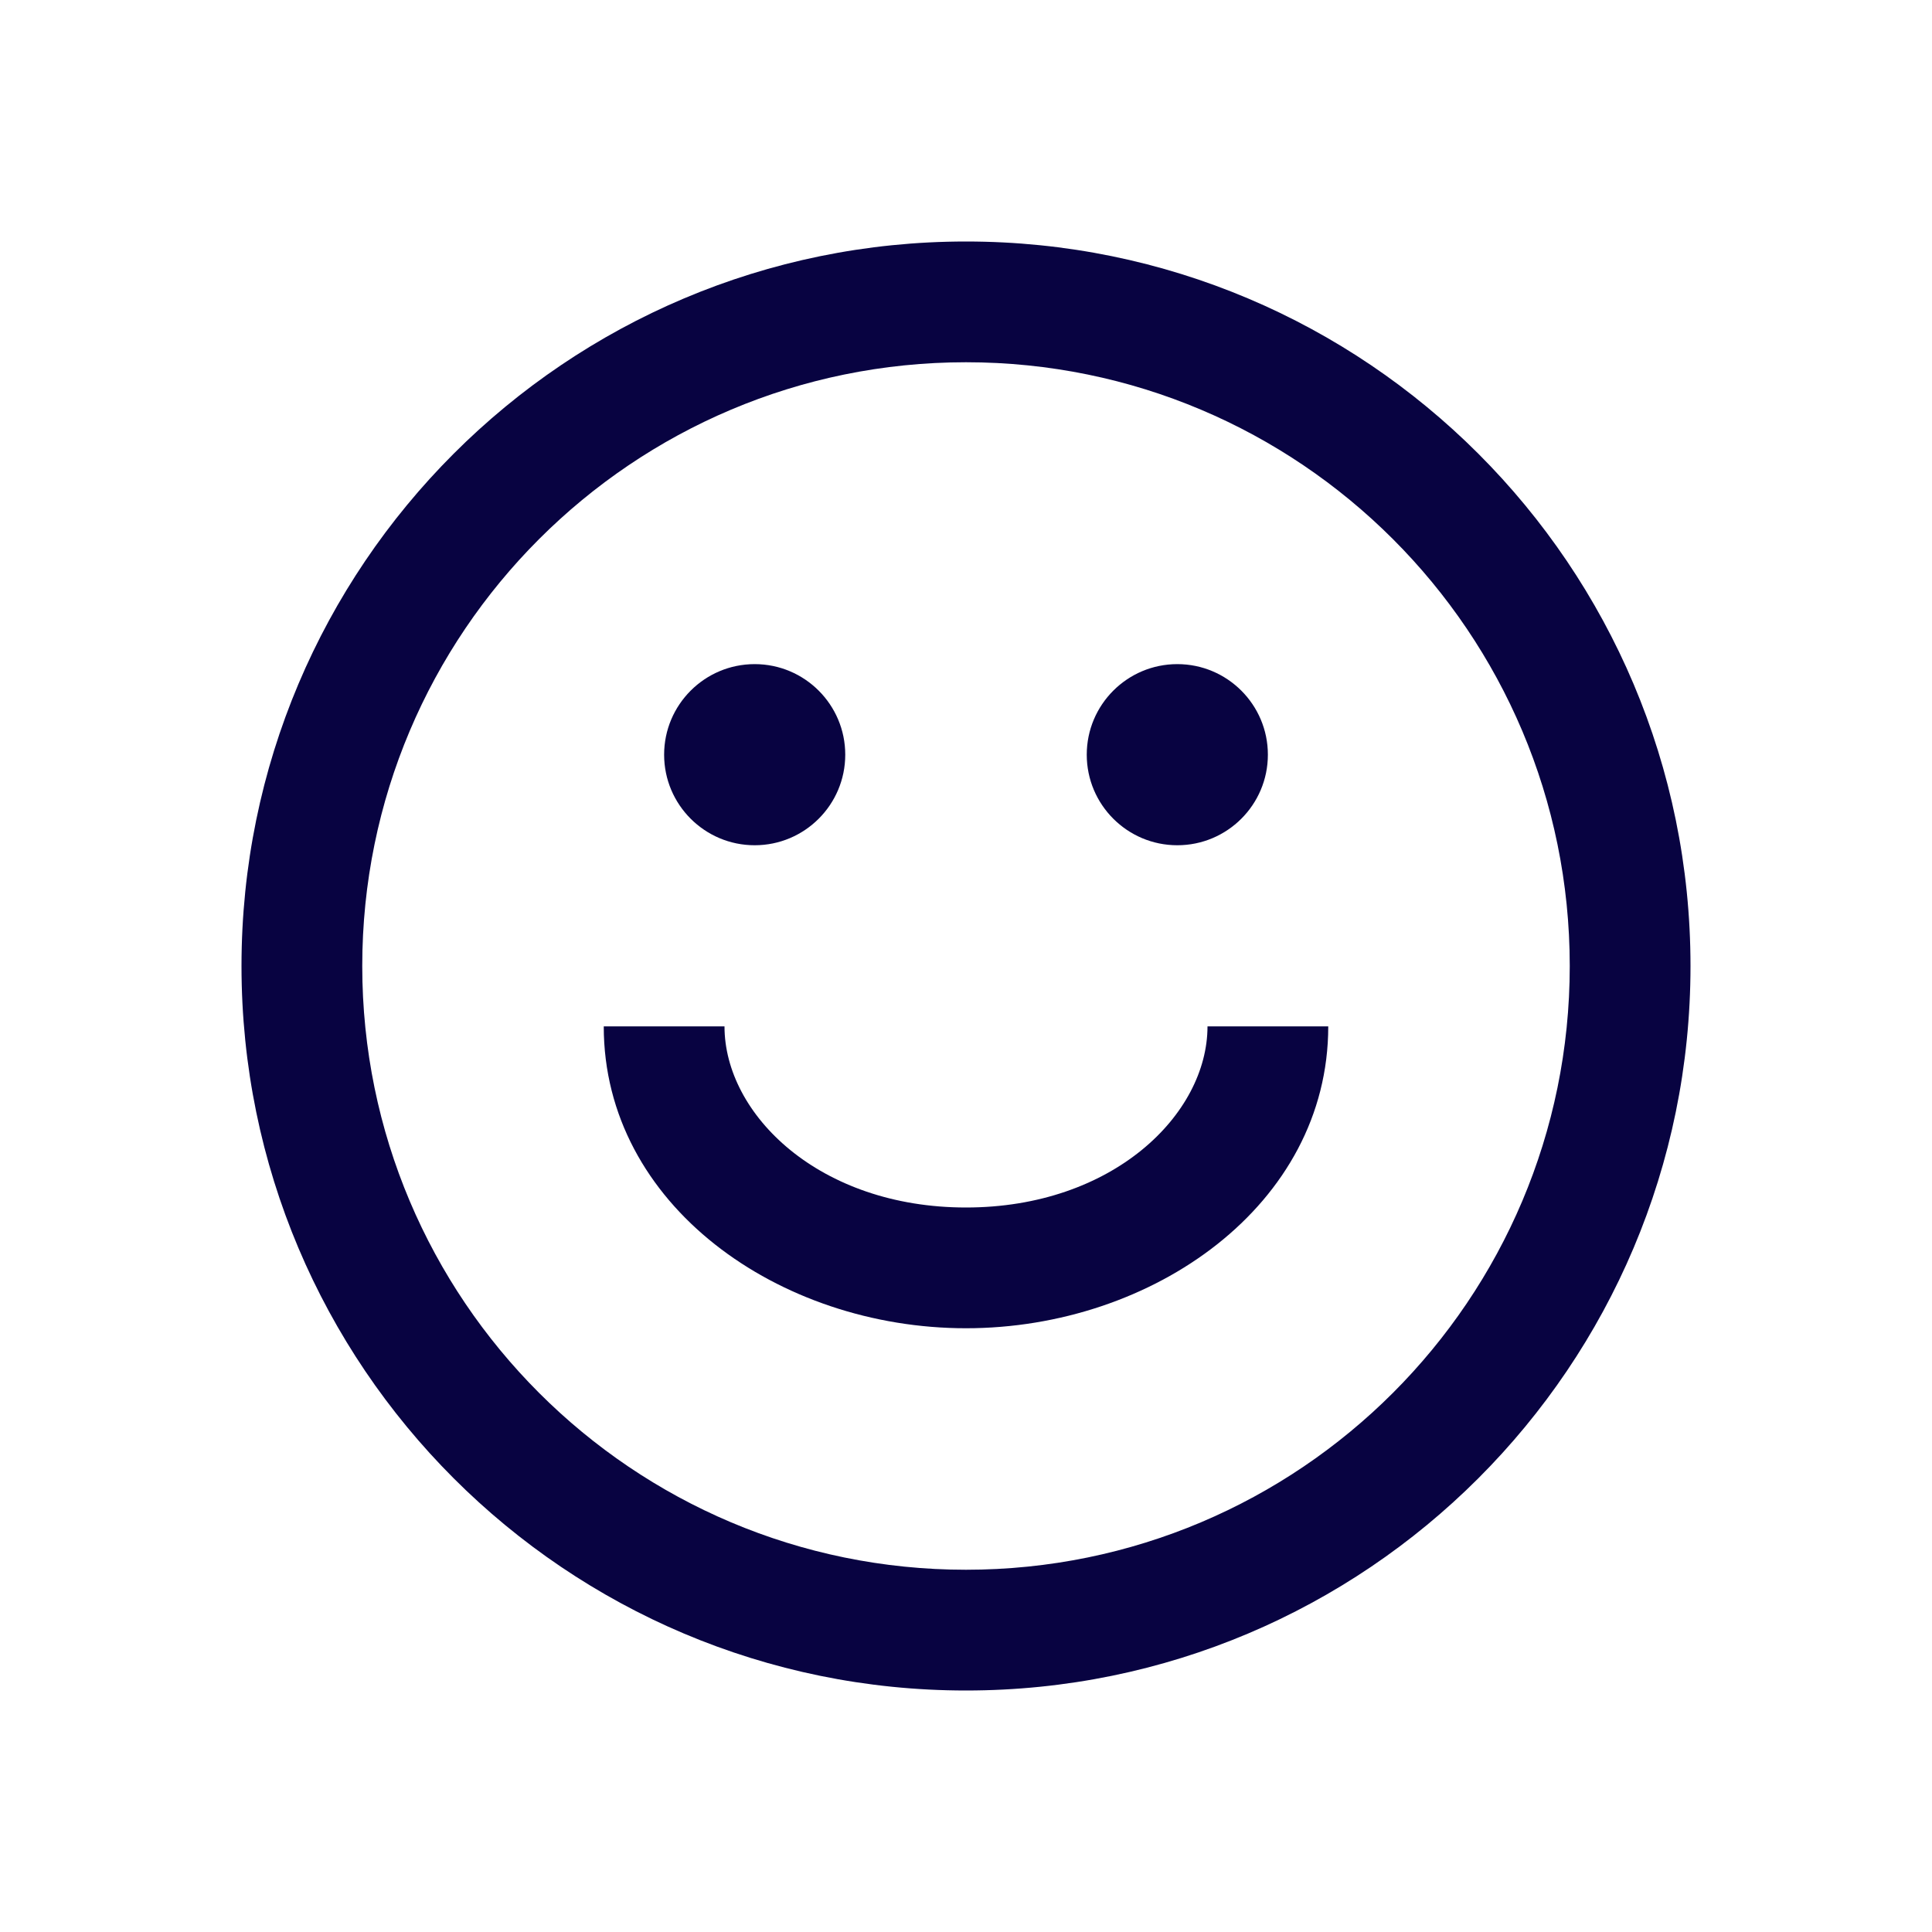
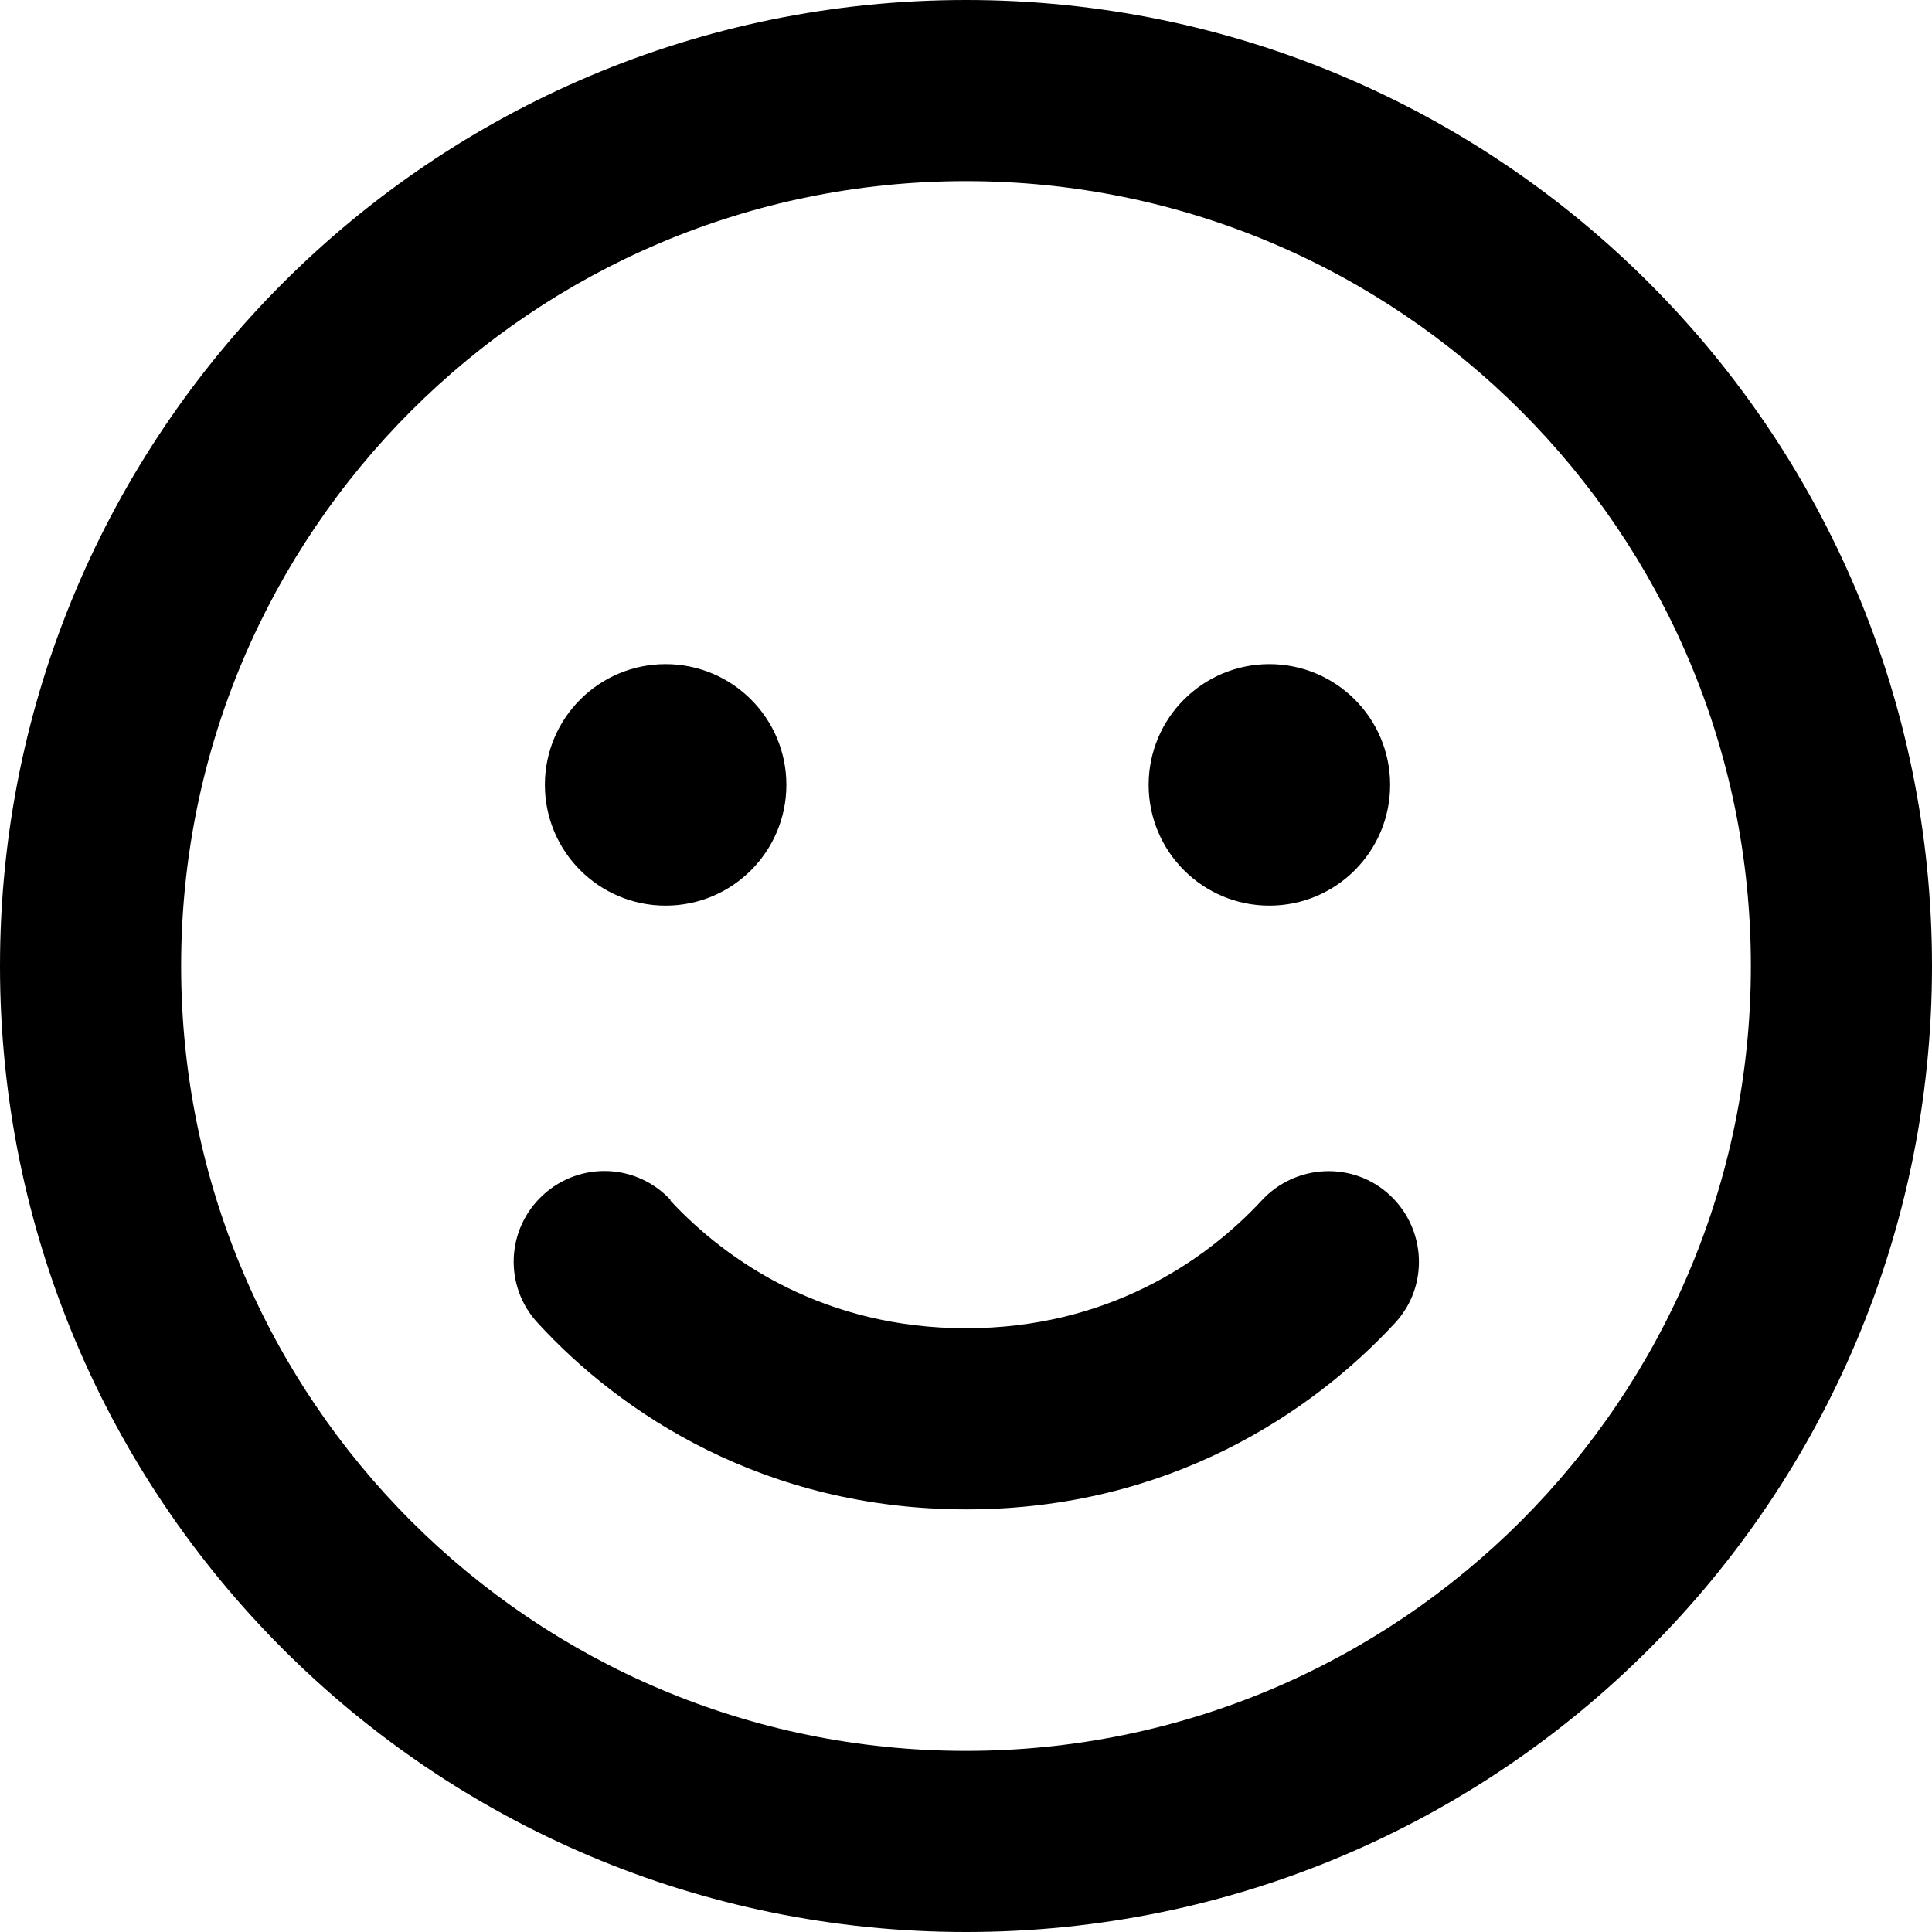
- <svg xmlns="http://www.w3.org/2000/svg" width="800px" height="800px" viewBox="0 0 24 24" fill="#000000">
-   <path fill-rule="evenodd" clip-rule="evenodd" d="M19.5 12C19.5 16.142 16.142 19.5 12 19.5C7.858 19.5 4.5 16.142 4.5 12C4.5 7.858 7.858 4.5 12 4.5C16.142 4.5 19.5 7.858 19.5 12ZM21 12C21 16.971 16.971 21 12 21C7.029 21 3 16.971 3 12C3 7.029 7.029 3 12 3C16.971 3 21 7.029 21 12ZM9.375 10.5C9.996 10.5 10.5 9.996 10.5 9.375C10.5 8.754 9.996 8.25 9.375 8.25C8.754 8.25 8.25 8.754 8.25 9.375C8.25 9.996 8.754 10.5 9.375 10.5ZM15.75 9.375C15.75 9.996 15.246 10.5 14.625 10.5C14.004 10.5 13.5 9.996 13.5 9.375C13.5 8.754 14.004 8.25 14.625 8.25C15.246 8.25 15.75 8.754 15.75 9.375ZM12 15C10.178 15 9 13.845 9 12.75H7.5C7.5 14.969 9.68 16.5 12 16.5C14.32 16.5 16.5 14.969 16.5 12.75H15C15 13.845 13.822 15 12 15Z" fill="#080341" />
+ <svg xmlns="http://www.w3.org/2000/svg" viewBox="0 0 512 512">
+   <path d="M464 256A208 208 0 1 0 48 256a208 208 0 1 0 416 0zM0 256a256 256 0 1 1 512 0A256 256 0 1 1 0 256zm177.6 62.1C192.8 334.5 218.8 352 256 352s63.2-17.5 78.4-33.9c9-9.7 24.2-10.4 33.9-1.4s10.4 24.2 1.4 33.9c-22 23.8-60 49.4-113.6 49.4s-91.7-25.5-113.6-49.4c-9-9.7-8.4-24.9 1.4-33.9s24.9-8.4 33.9 1.4zM144.4 208a32 32 0 1 1 64 0 32 32 0 1 1 -64 0zm192-32a32 32 0 1 1 0 64 32 32 0 1 1 0-64z" />
</svg>
